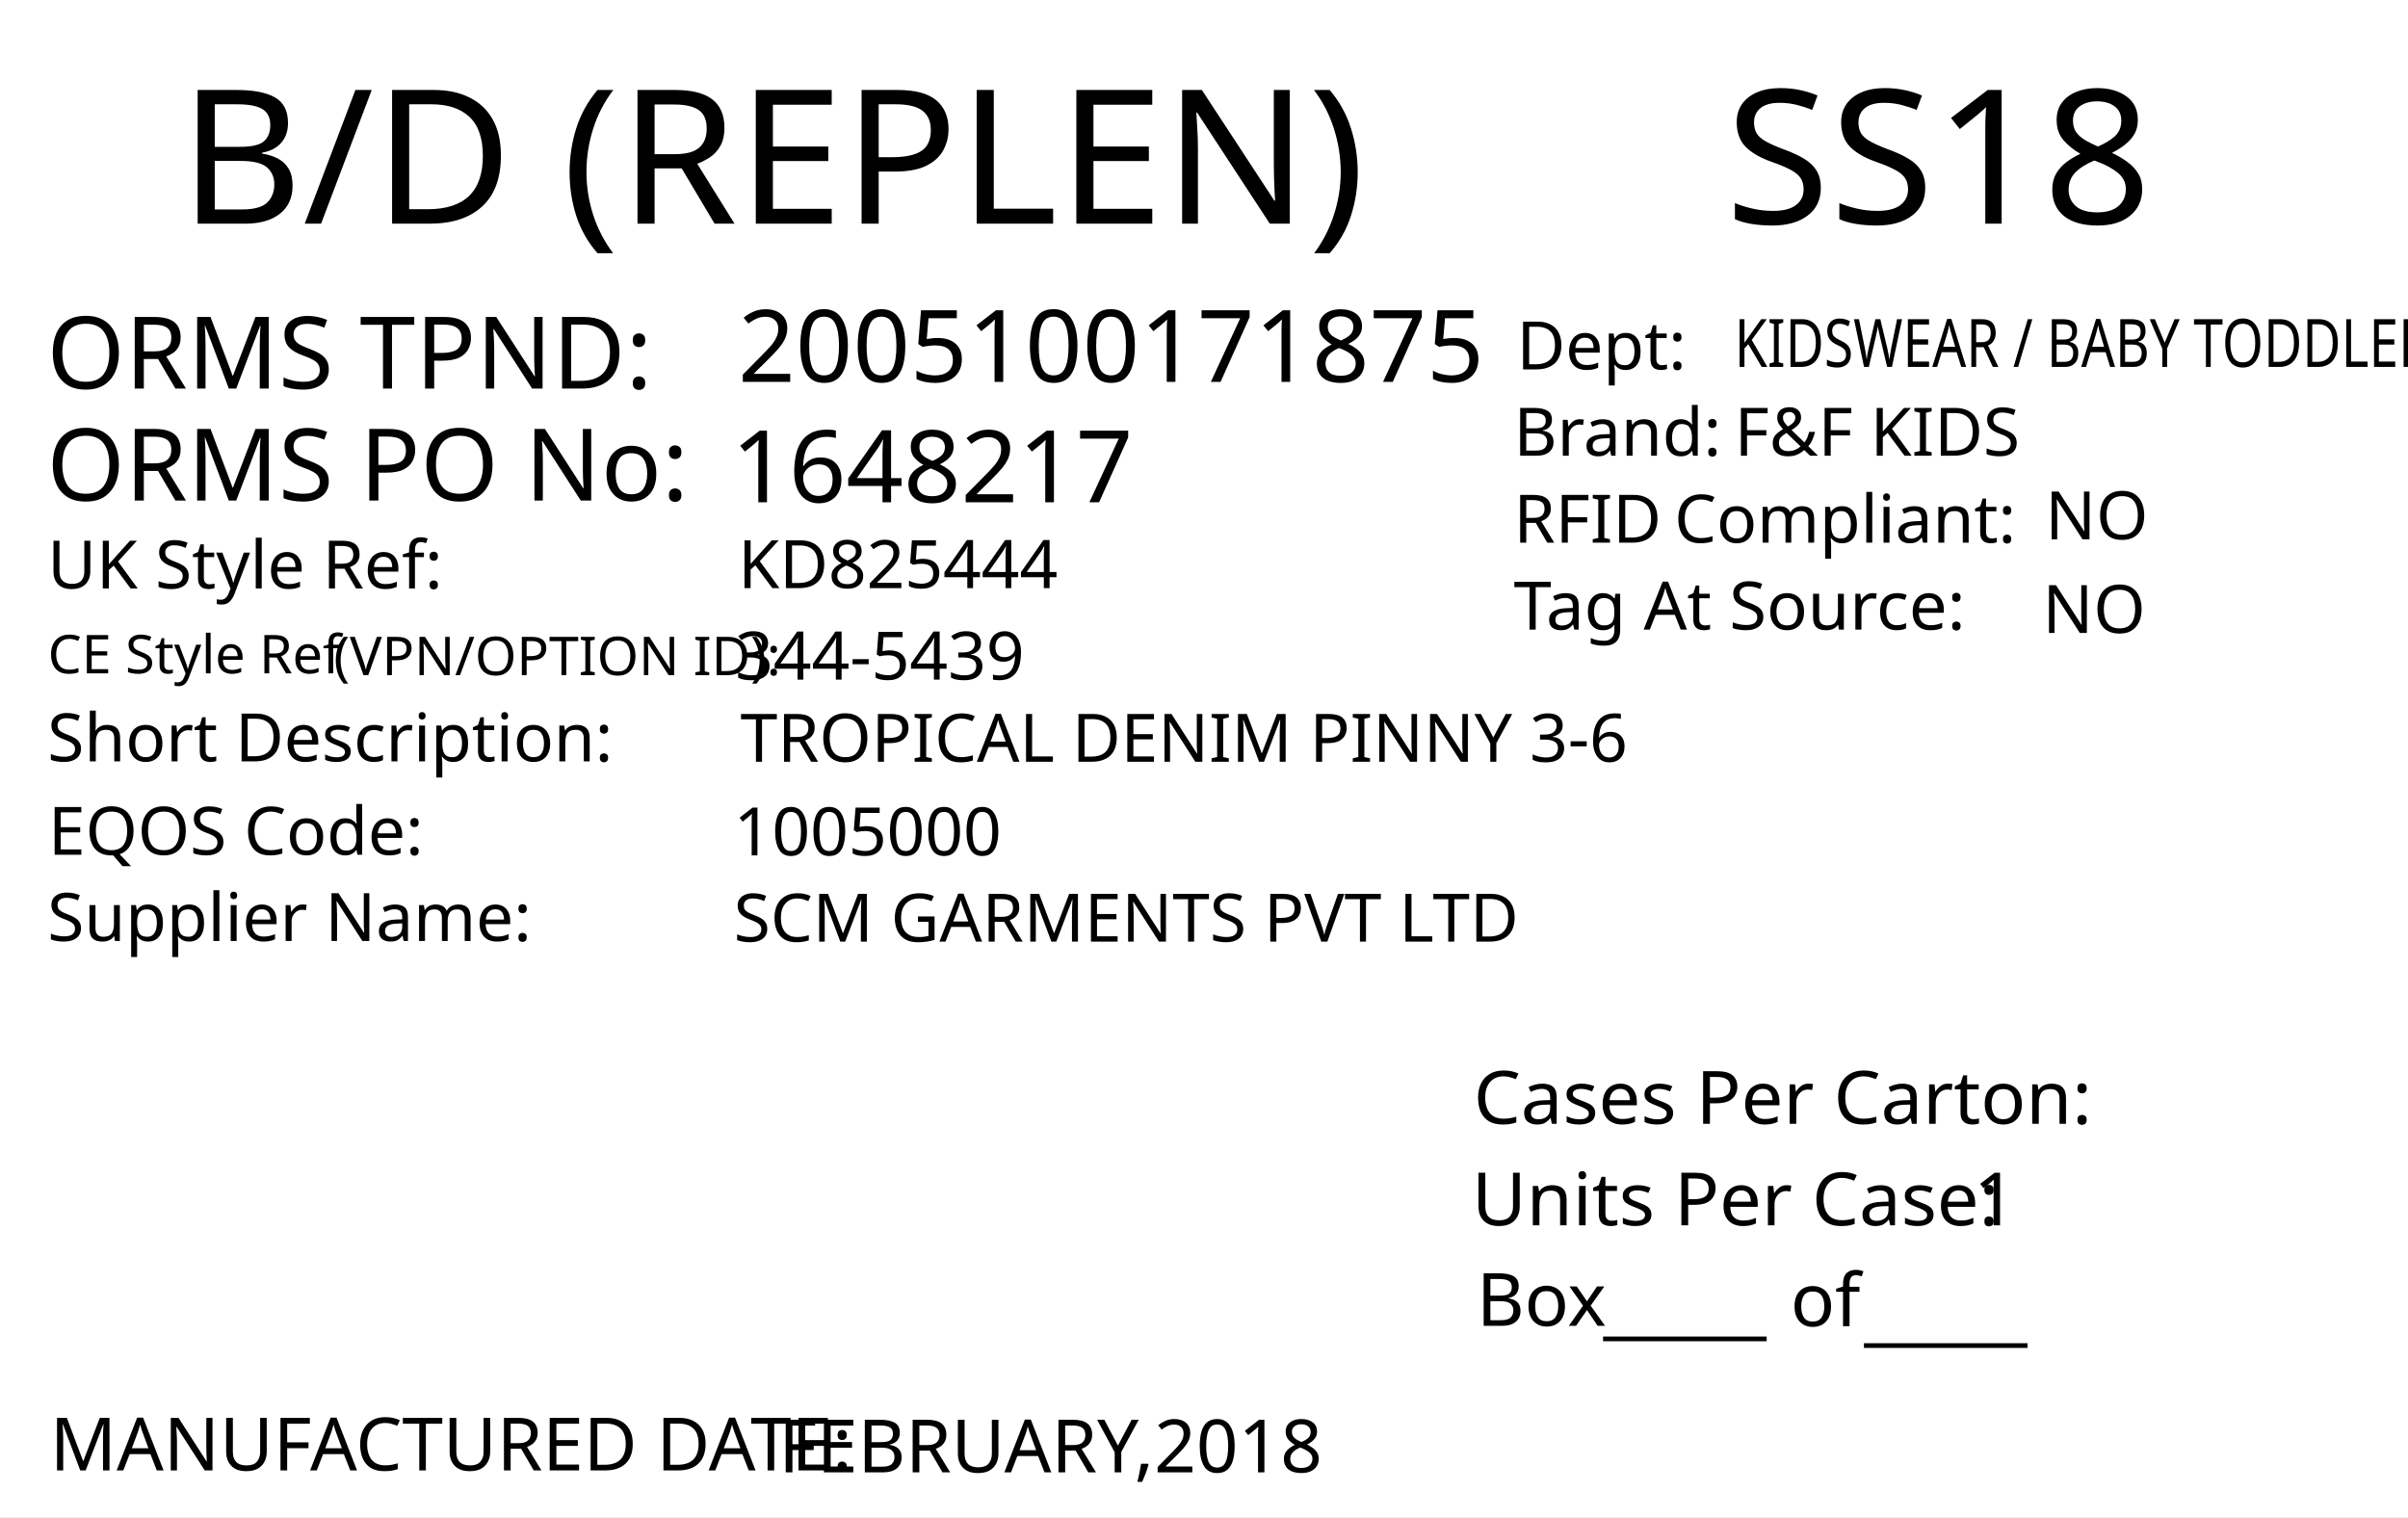
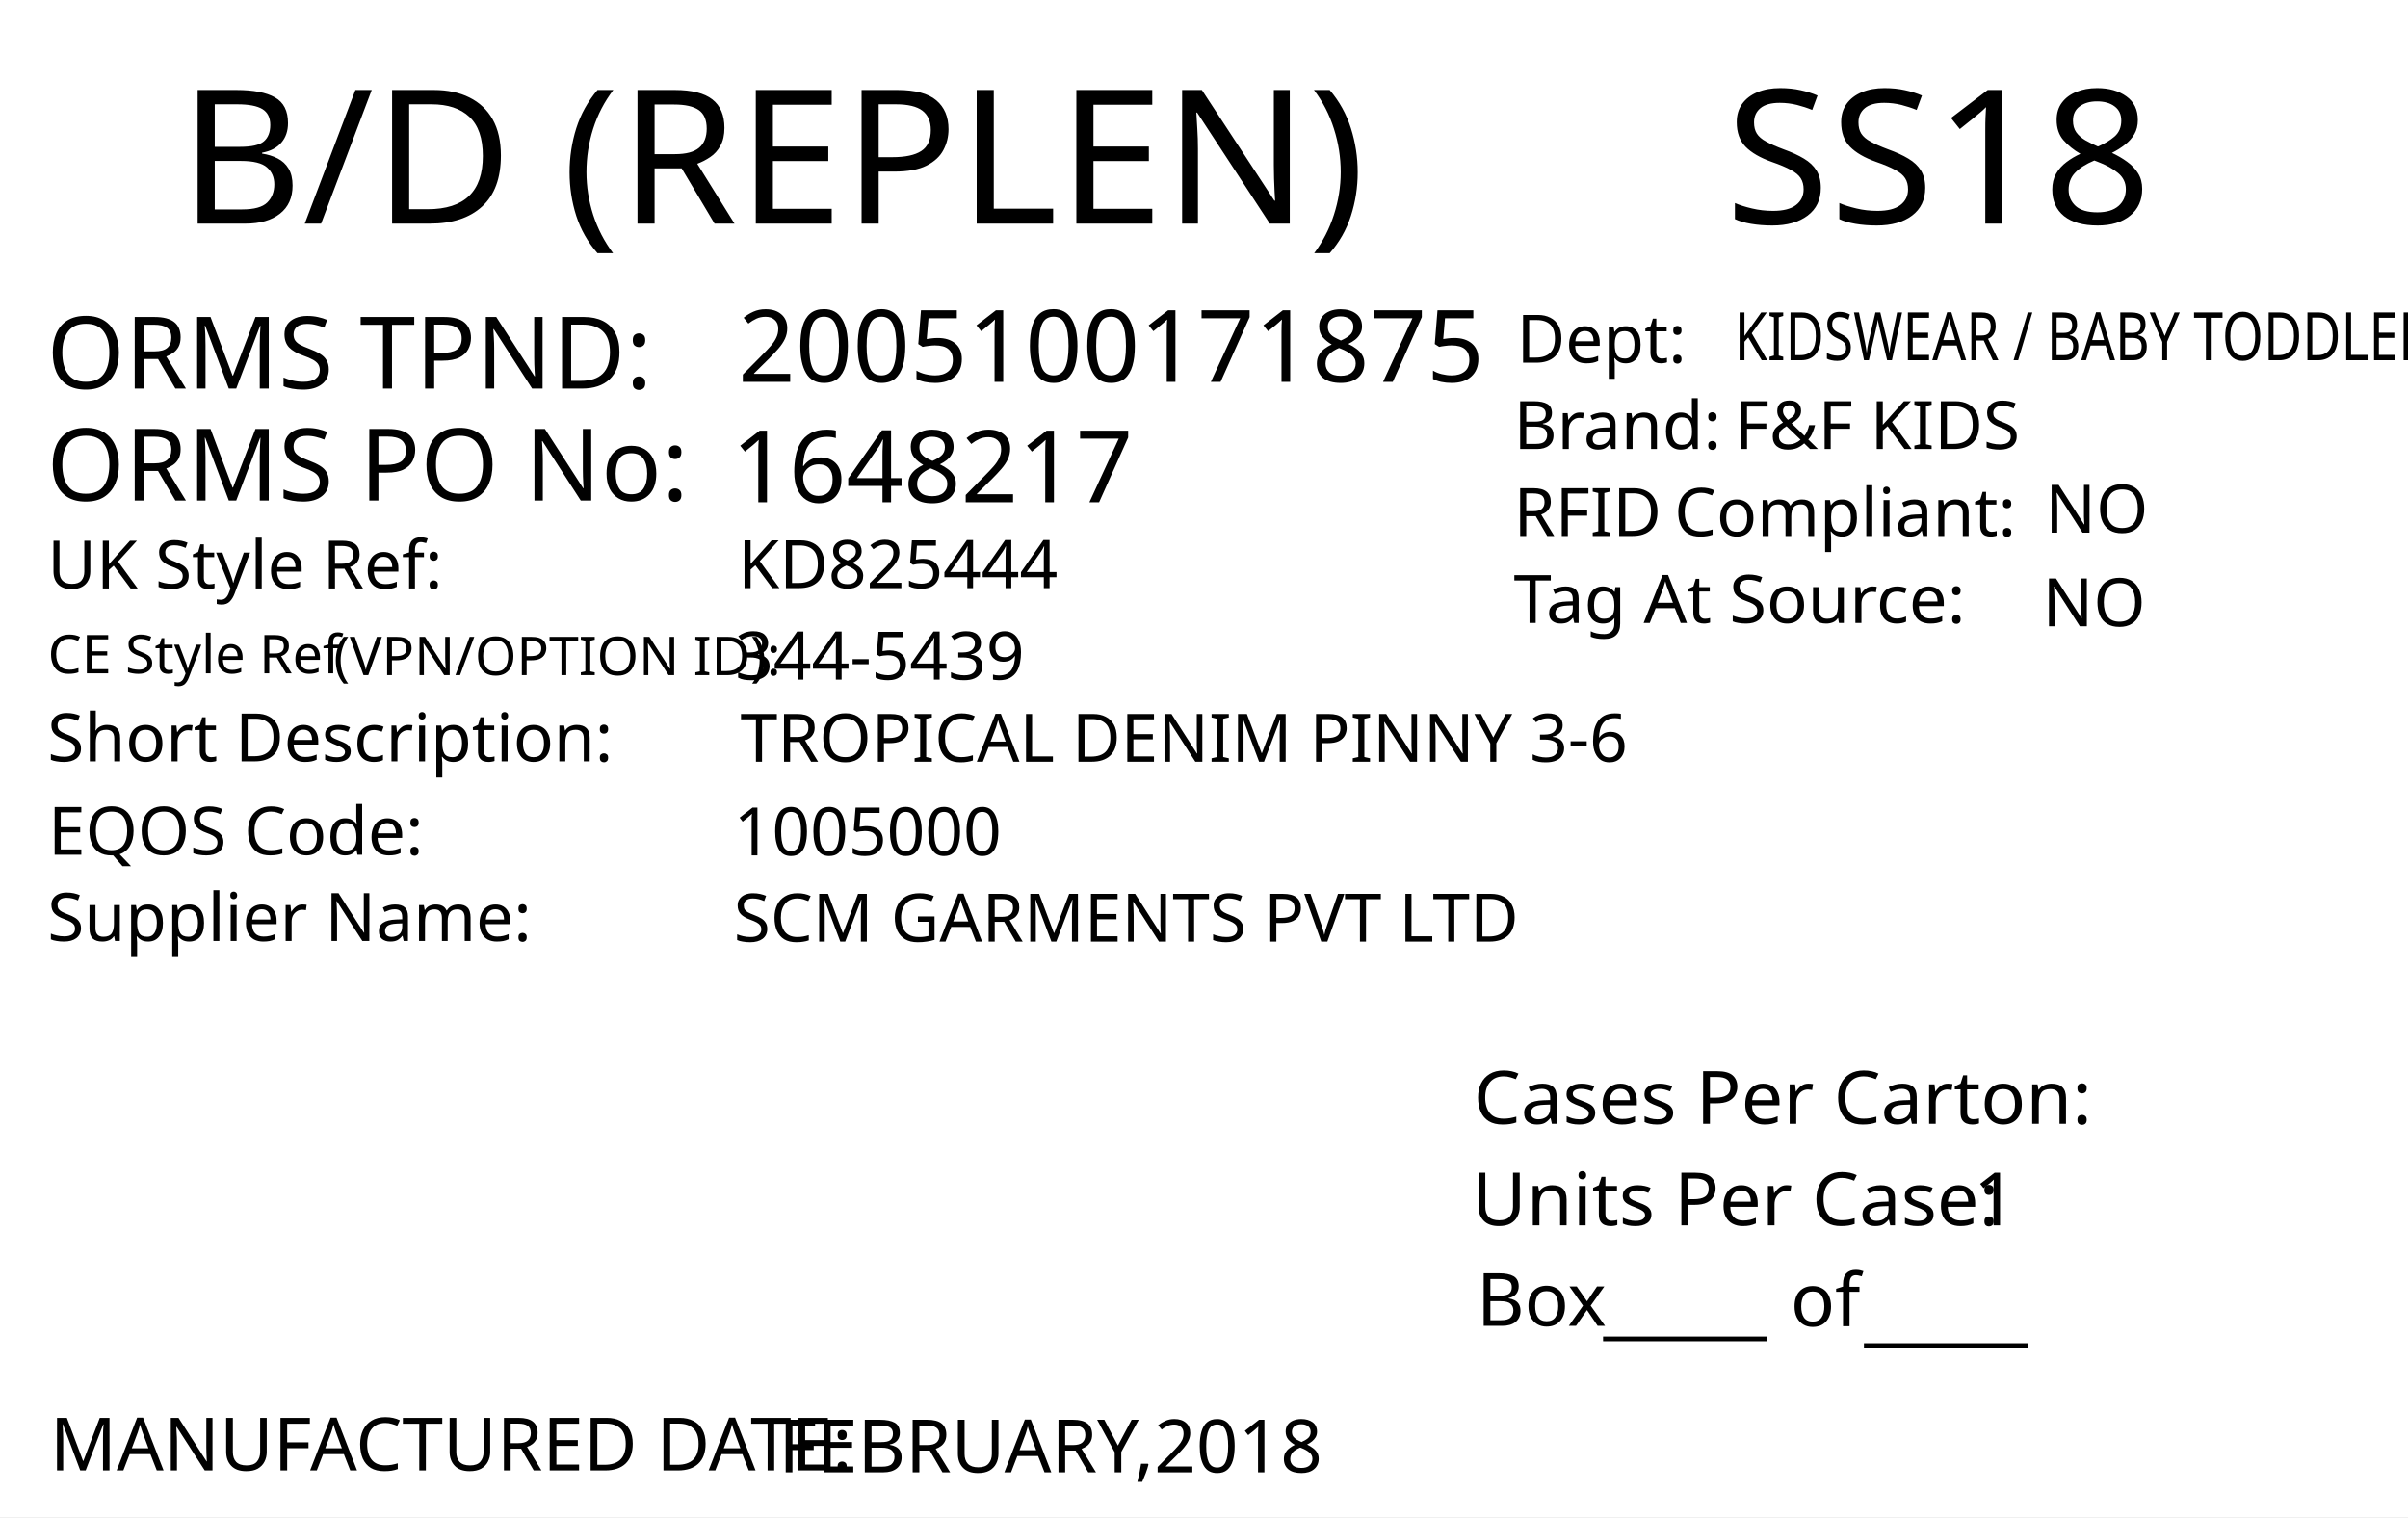
<svg xmlns="http://www.w3.org/2000/svg" version="1.1" id="Layer_1" x="0px" y="0px" viewBox="0 0 360 226.8" style="enable-background:new 0 0 360 226.8;" xml:space="preserve">
  <g>
    <rect y="0" style="fill:#FFFFFF;" width="360" height="226.8" />
  </g>
  <text transform="matrix(1.0157 0 0 1 257.9307 33.4342)" style="font-family:'FranklinGothicBT-RomanCondensed', FrankGoth Cn BT; font-size:28px;" id="season_code">SS18</text>
  <text transform="matrix(1 0 0 1 6.9752 58.0918)" style="fill:#010101; font-family:'FranklinGothicBT-RomanCondensed', FrankGoth Cn BT; font-size:15px;">ORMS TPND: </text>
  <text id="tpnd" transform="matrix(1 0 0 1 110.337 57.0918)" style="fill:#010101; font-family:'FranklinGothicBT-RomanCondensed', FrankGoth Cn BT; font-size:15px;">2005100171875</text>
  <text id="po_number" transform="matrix(1 0 0 1 109.337 75.0918)" style="fill:#010101; font-family:'FranklinGothicBT-RomanCondensed', FrankGoth Cn BT; font-size:15px;">1648217</text>
  <text transform="matrix(1 0 0 1 6.9752 74.8329)" style="fill:#010101; font-family:'FranklinGothicBT-RomanCondensed', FrankGoth Cn BT; font-size:15px;">ORMS PO No: </text>
-   <text transform="matrix(1 0 0 1 226.3004 68.1279)" style="fill:#010101; font-family:'FranklinGothicBT-RomanCondensed', FrankGoth Cn BT; font-size:10px;">Brand: </text>
-   <text id="brand" transform="matrix(1 0 0 1 259.3059 68.1279)" style="fill:#010101; font-family:'FranklinGothicBT-RomanCondensed', FrankGoth Cn BT; font-size:10px;">F&amp;F KIDS</text>
-   <text id="rfid" transform="matrix(1 0 0 1 305.7582 80.6286)" style="fill:#010101; font-family:'FranklinGothicBT-RomanCondensed', FrankGoth Cn BT; font-size:10px;">NO</text>
-   <text id="tag_at_source" transform="matrix(1 0 0 1 305.3608 94.6289)" style="fill:#010101; font-family:'FranklinGothicBT-RomanCondensed', FrankGoth Cn BT; font-size:10px;">NO </text>
+   <text transform="matrix(1 0 0 1 226.3004 67.1279)" style="fill:#010101; font-family:'FranklinGothicBT-RomanCondensed', FrankGoth Cn BT; font-size:10px;">Brand: </text>
+   <text id="brand" transform="matrix(1 0 0 1 259.3059 67.1279)" style="fill:#010101; font-family:'FranklinGothicBT-RomanCondensed', FrankGoth Cn BT; font-size:10px;">F&amp;F KIDS</text>
+   <text id="rfid" transform="matrix(1 0 0 1 305.7582 79.6286)" style="fill:#010101; font-family:'FranklinGothicBT-RomanCondensed', FrankGoth Cn BT; font-size:10px;">NO</text>
+   <text id="tag_at_source" transform="matrix(1 0 0 1 305.3608 93.6289)" style="fill:#010101; font-family:'FranklinGothicBT-RomanCondensed', FrankGoth Cn BT; font-size:10px;">NO </text>
  <g>
-     <text transform="matrix(1 0 0 1 226.3008 81.1276)" style="fill:#010101; font-family:'FranklinGothicBT-RomanCondensed', FrankGoth Cn BT; font-size:10px;">RFID </text>
-     <text transform="matrix(1 0 0 1 250.3008 81.1276)" style="fill:#010101; font-family:'FranklinGothicBT-RomanCondensed', FrankGoth Cn BT; font-size:10px;">Compliant:</text>
+     <text transform="matrix(1 0 0 1 226.3008 80.1276)" style="fill:#010101; font-family:'FranklinGothicBT-RomanCondensed', FrankGoth Cn BT; font-size:10px;">RFID </text>
+     <text transform="matrix(1 0 0 1 250.3008 80.1276)" style="fill:#010101; font-family:'FranklinGothicBT-RomanCondensed', FrankGoth Cn BT; font-size:10px;">Compliant:</text>
  </g>
-   <text transform="matrix(1.0159 0 0 1 226.3018 94.1271)" style="fill:#010101; font-family:'FranklinGothicBT-RomanCondensed', FrankGoth Cn BT; font-size:10px;">Tag At Source:</text>
-   <text transform="matrix(1 0 0 1 226.7361 55.2247)" style="font-family:'FranklinGothicBT-RomanCondensed', FrankGoth Cn BT; font-size:10px;">Dept:</text>
-   <text transform="matrix(0.7943 0 0 1 259.3066 54.8586)" style="font-family:'FranklinGothicBT-RomanCondensed', FrankGoth Cn BT; font-size:10px;" id="department">KIDSWEAR / BABY TODDLER</text>
+   <text transform="matrix(1.0159 0 0 1 226.3018 93.1271)" style="fill:#010101; font-family:'FranklinGothicBT-RomanCondensed', FrankGoth Cn BT; font-size:10px;">Tag At Source:</text>
+   <text transform="matrix(1 0 0 1 226.7361 54.2247)" style="font-family:'FranklinGothicBT-RomanCondensed', FrankGoth Cn BT; font-size:10px;">Dept:</text>
+   <text transform="matrix(0.7943 0 0 1 259.3066 53.8586)" style="font-family:'FranklinGothicBT-RomanCondensed', FrankGoth Cn BT; font-size:10px;" id="department">KIDSWEAR / BABY TODDLER</text>
  <text transform="matrix(1 0 0 1 7.4634 219.8333)" style="fill:#010101; font-family:'FranklinGothicBT-RomanCondensed', FrankGoth Cn BT; font-size:11px;">MANUFACTURED DATE: </text>
  <text transform="matrix(1 0 0 1 116.4054 220.1175)" style="fill:#010101; font-family:'FranklinGothicBT-RomanCondensed', FrankGoth Cn BT; font-size:11px;" id="manufactured_date">FEBRUARY,2018</text>
  <text transform="matrix(1.0159 0 0 1 220.2939 168.009)" style="fill:#010101; font-family:'FranklinGothicBT-RomanCondensed', FrankGoth Cn BT; font-size:11px;">Cases Per Carton:</text>
  <text transform="matrix(1.0159 0 0 1 220.04 183.1886)" style="fill:#010101; font-family:'FranklinGothicBT-RomanCondensed', FrankGoth Cn BT; font-size:11px;">Units Per Case:</text>
  <text transform="matrix(1.0159 0 0 1 295.04 183.1886)" style="fill:#010101; font-family:'FranklinGothicBT-RomanCondensed', FrankGoth Cn BT; font-size:11px;" id="unit_per_case">1</text>
  <text transform="matrix(1 0 0 1 220.7511 198.2153)" style="fill:#010101; font-family:'FranklinGothicBT-RomanCondensed', FrankGoth Cn BT; font-size:11px;">Box</text>
  <text transform="matrix(1 0 0 1 239.6783 198.8301)" style="font-family:'FranklinGothicBT-RomanCondensed', FrankGoth Cn BT; font-size:11px;">_____</text>
  <text transform="matrix(1 0 0 1 278.6783 199.8301)" style="font-family:'FranklinGothicBT-RomanCondensed', FrankGoth Cn BT; font-size:11px;">_____</text>
  <text transform="matrix(1 0 0 1 267.6783 198.2669)" style="font-family:'FranklinGothicBT-RomanCondensed', FrankGoth Cn BT; font-size:11px;">of</text>
  <text transform="matrix(1.0157 0 0 1 26.7905 33.4357)" style="font-family:'FranklinGothicBT-RomanCondensed', FrankGoth Cn BT; font-size:28px;">B/D (REPLEN)</text>
  <text transform="matrix(1 0 0 1 7.0919 87.9774)" style="fill:#010101; font-family:'FranklinGothicBT-RomanCondensed', FrankGoth Cn BT; font-size:10px;">UK Style Ref:</text>
  <text transform="matrix(1 0 0 1 60.5919 87.9774)" style="fill:#010101; font-family:'FranklinGothicBT-RomanCondensed', FrankGoth Cn BT; font-size:10px; letter-spacing:43;"> </text>
  <text transform="matrix(1 0 0 1 106.3919 87.9774)" style="fill:#010101; font-family:'FranklinGothicBT-RomanCondensed', FrankGoth Cn BT; font-size:10px;"> </text>
  <text transform="matrix(1 0 0 1 47.8131 100.936)" style="font-family:'FranklinGothicBT-RomanCondensed', FrankGoth Cn BT; font-size:8px;"> (VPN/OPTION ID): </text>
  <text transform="matrix(1 0 0 1 7.1488 100.6664)" style="font-family:'FranklinGothicBT-RomanCondensed', FrankGoth Cn BT; font-size:8px;">CE Style Ref</text>
  <text transform="matrix(1 0 0 1 7.0919 113.826)" style="fill:#010101; font-family:'FranklinGothicBT-RomanCondensed', FrankGoth Cn BT; font-size:10px;">Short Description:</text>
  <text transform="matrix(1 0 0 1 81.3919 113.826)" style="fill:#010101; font-family:'FranklinGothicBT-RomanCondensed', FrankGoth Cn BT; font-size:10px; letter-spacing:5;"> </text>
  <text transform="matrix(1 0 0 1 90.1919 113.826)" style="fill:#010101; font-family:'FranklinGothicBT-RomanCondensed', FrankGoth Cn BT; font-size:10px;"> </text>
  <text transform="matrix(1 0 0 1 7.2051 127.79)" style="fill:#010101; font-family:'FranklinGothicBT-RomanCondensed', FrankGoth Cn BT; font-size:10px;">EQOS Code:</text>
  <text transform="matrix(1 0 0 1 56.0051 127.79)" style="fill:#010101; font-family:'FranklinGothicBT-RomanCondensed', FrankGoth Cn BT; font-size:10px; letter-spacing:21;"> </text>
  <text transform="matrix(1 0 0 1 79.8051 127.79)" style="fill:#010101; font-family:'FranklinGothicBT-RomanCondensed', FrankGoth Cn BT; font-size:10px;"> </text>
  <text transform="matrix(1 0 0 1 7.0919 140.674)" style="fill:#010101; font-family:'FranklinGothicBT-RomanCondensed', FrankGoth Cn BT; font-size:10px;">Supplier Name:</text>
  <text transform="matrix(1 0 0 1 68.9919 140.674)" style="fill:#010101; font-family:'FranklinGothicBT-RomanCondensed', FrankGoth Cn BT; font-size:10px; letter-spacing:18;"> </text>
  <text transform="matrix(1 0 0 1 89.9919 140.674)" style="fill:#010101; font-family:'FranklinGothicBT-RomanCondensed', FrankGoth Cn BT; font-size:10px;"> </text>
  <text id="uk_style" transform="matrix(1 0 0 1 110.3398 87.9233)" style="fill:#010101; font-family:'FranklinGothicBT-RomanCondensed', FrankGoth Cn BT; font-size:10px;">KD825444</text>
  <text id="ce_style" transform="matrix(1 0 0 1 109.898 101.6036)" style="fill:#010101; font-family:'FranklinGothicBT-RomanCondensed', FrankGoth Cn BT; font-size:10px;">344-5439</text>
  <text id="eqos" transform="matrix(1 0 0 1 109.6883 127.8835)" style="fill:#010101; font-family:'FranklinGothicBT-RomanCondensed', FrankGoth Cn BT; font-size:10px;">1005000</text>
  <text id="supplier" transform="matrix(1 0 0 1 109.6883 140.775)" style="fill:#010101; font-family:'FranklinGothicBT-RomanCondensed', FrankGoth Cn BT; font-size:10px;">SCM GARMENTS PVT LTD</text>
  <text id="description" transform="matrix(1 0 0 1 110.6878 113.8825)" style="fill:#010101; font-family:'FranklinGothicBT-RomanCondensed', FrankGoth Cn BT; font-size:10px;">TROPICAL DENIM PINNY 3-6</text>
  <text transform="matrix(1 0 0 1 76.6108 162.606)" style="font-family:'FranklinGothicBT-RomanCondensed', FrankGoth Cn BT; font-size:140px;opacity: 0.1;" id="watermark" />
</svg>
